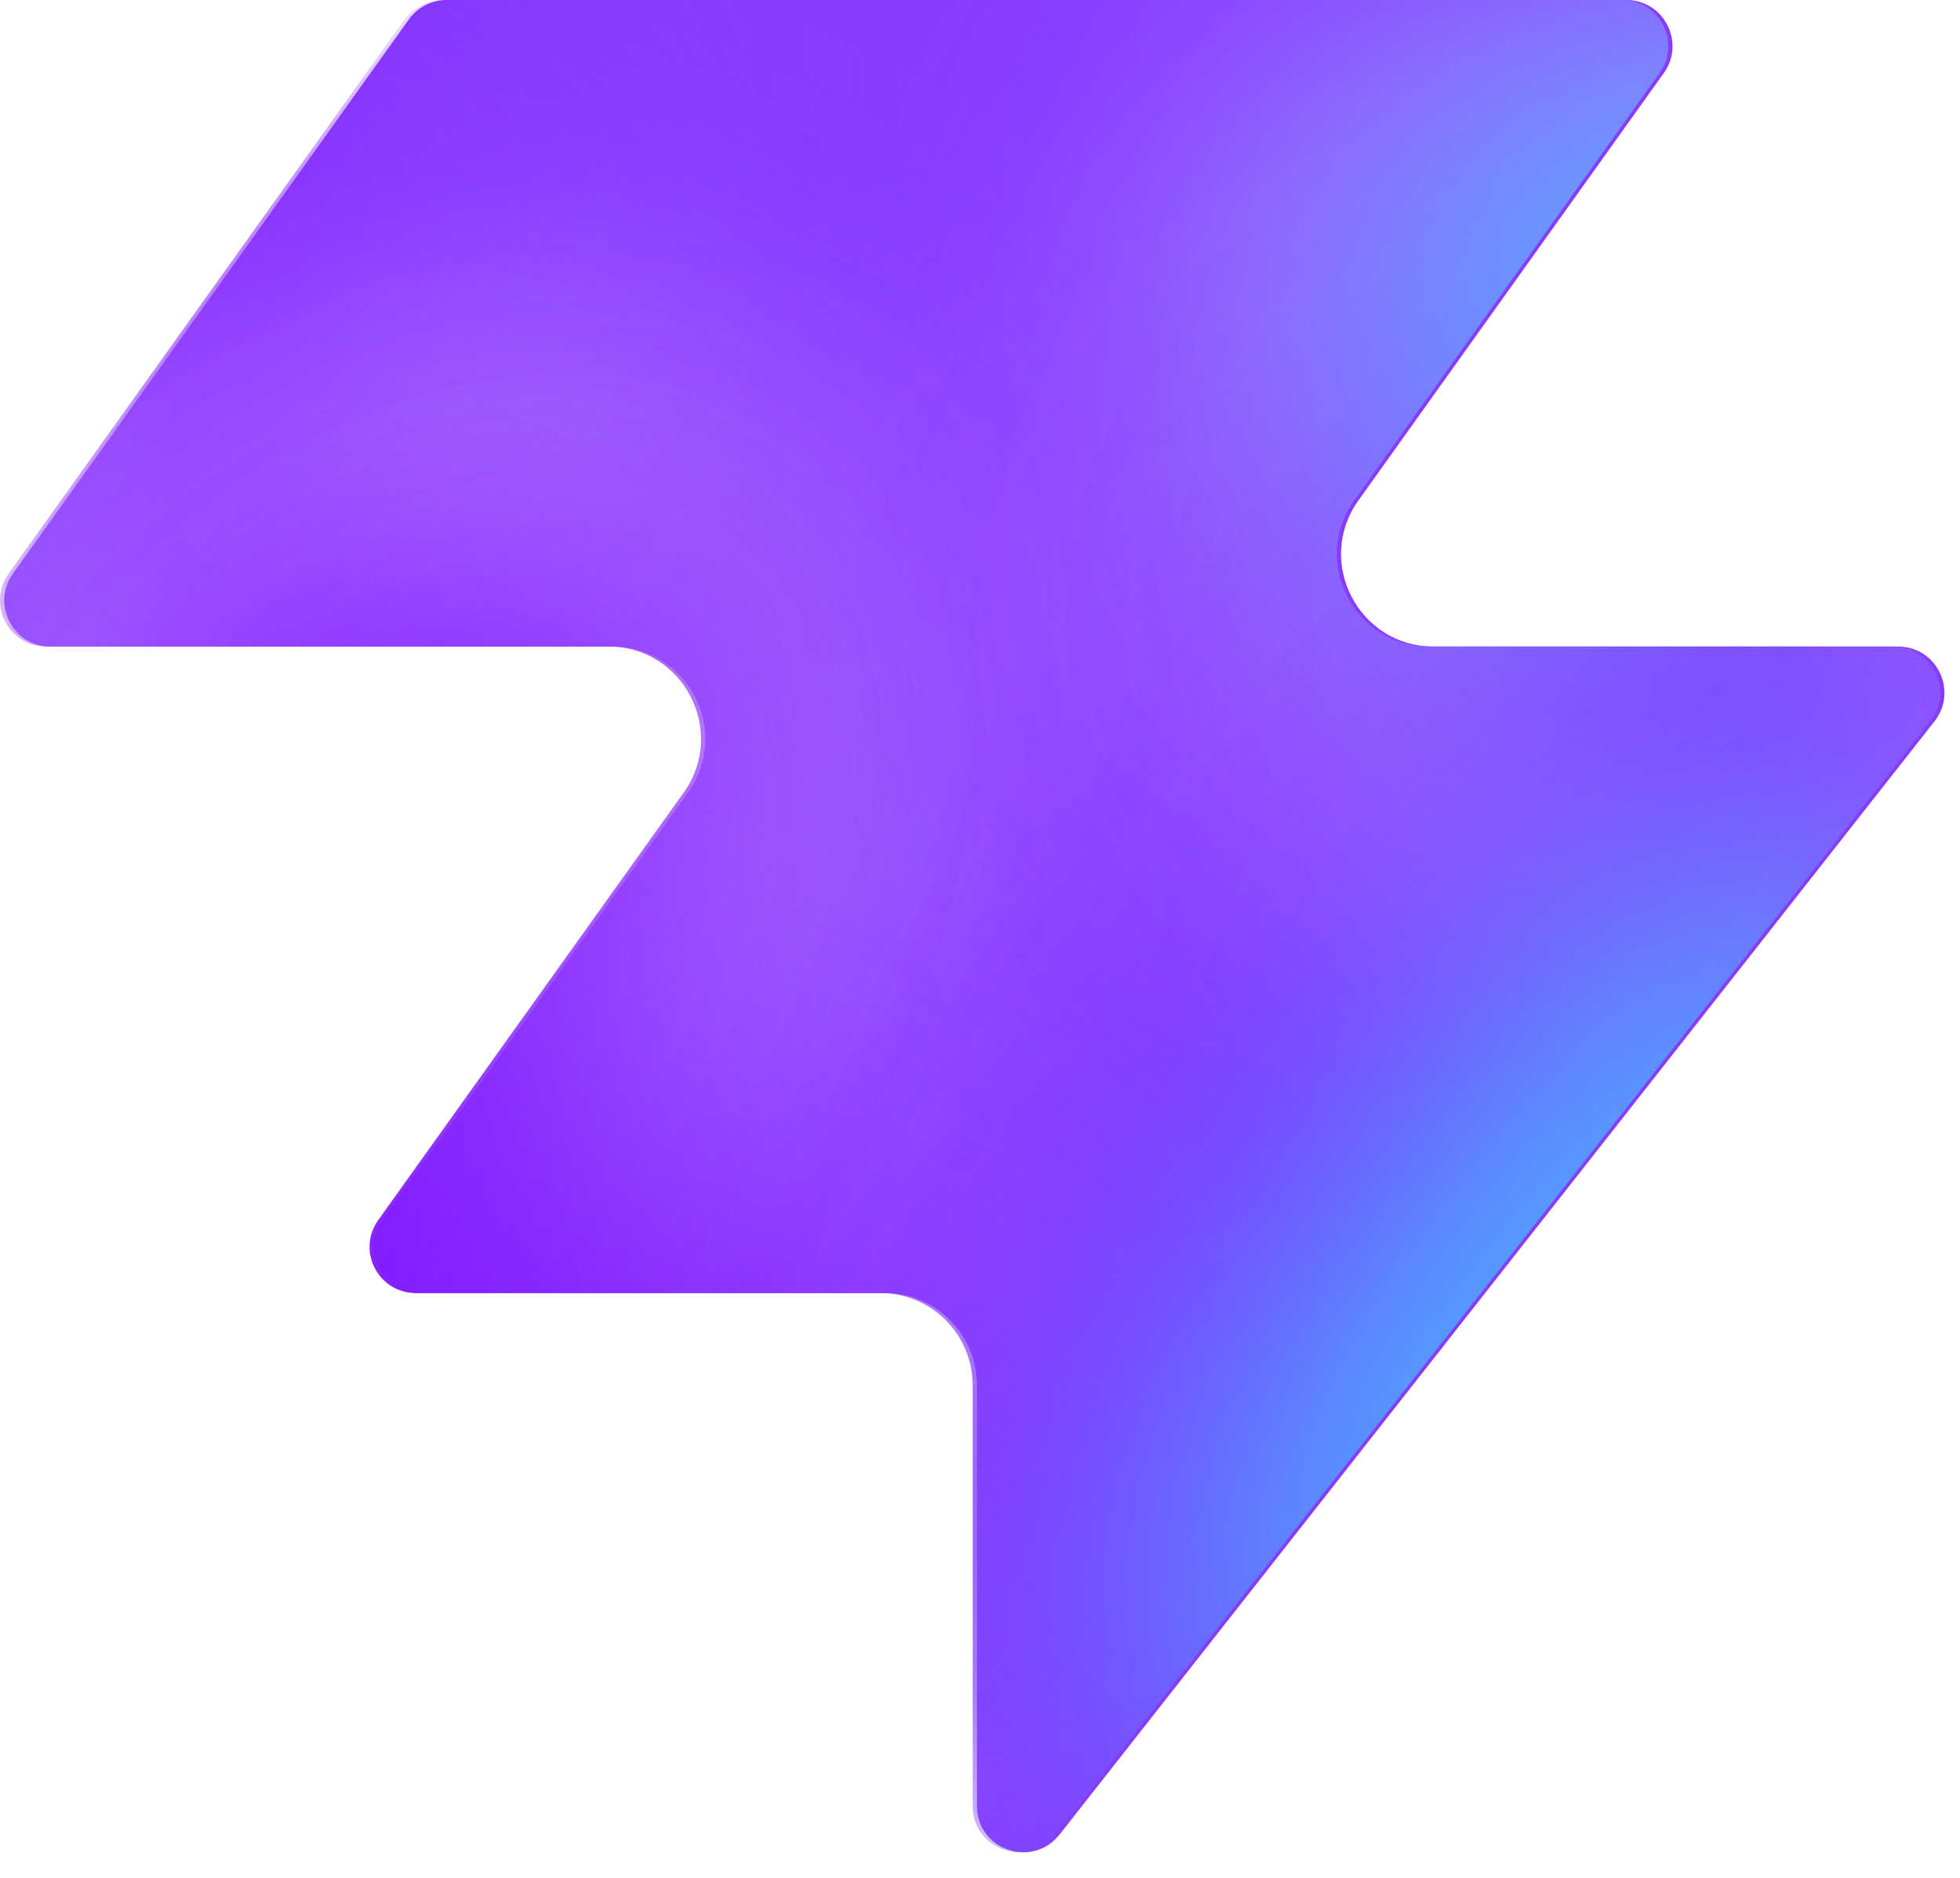
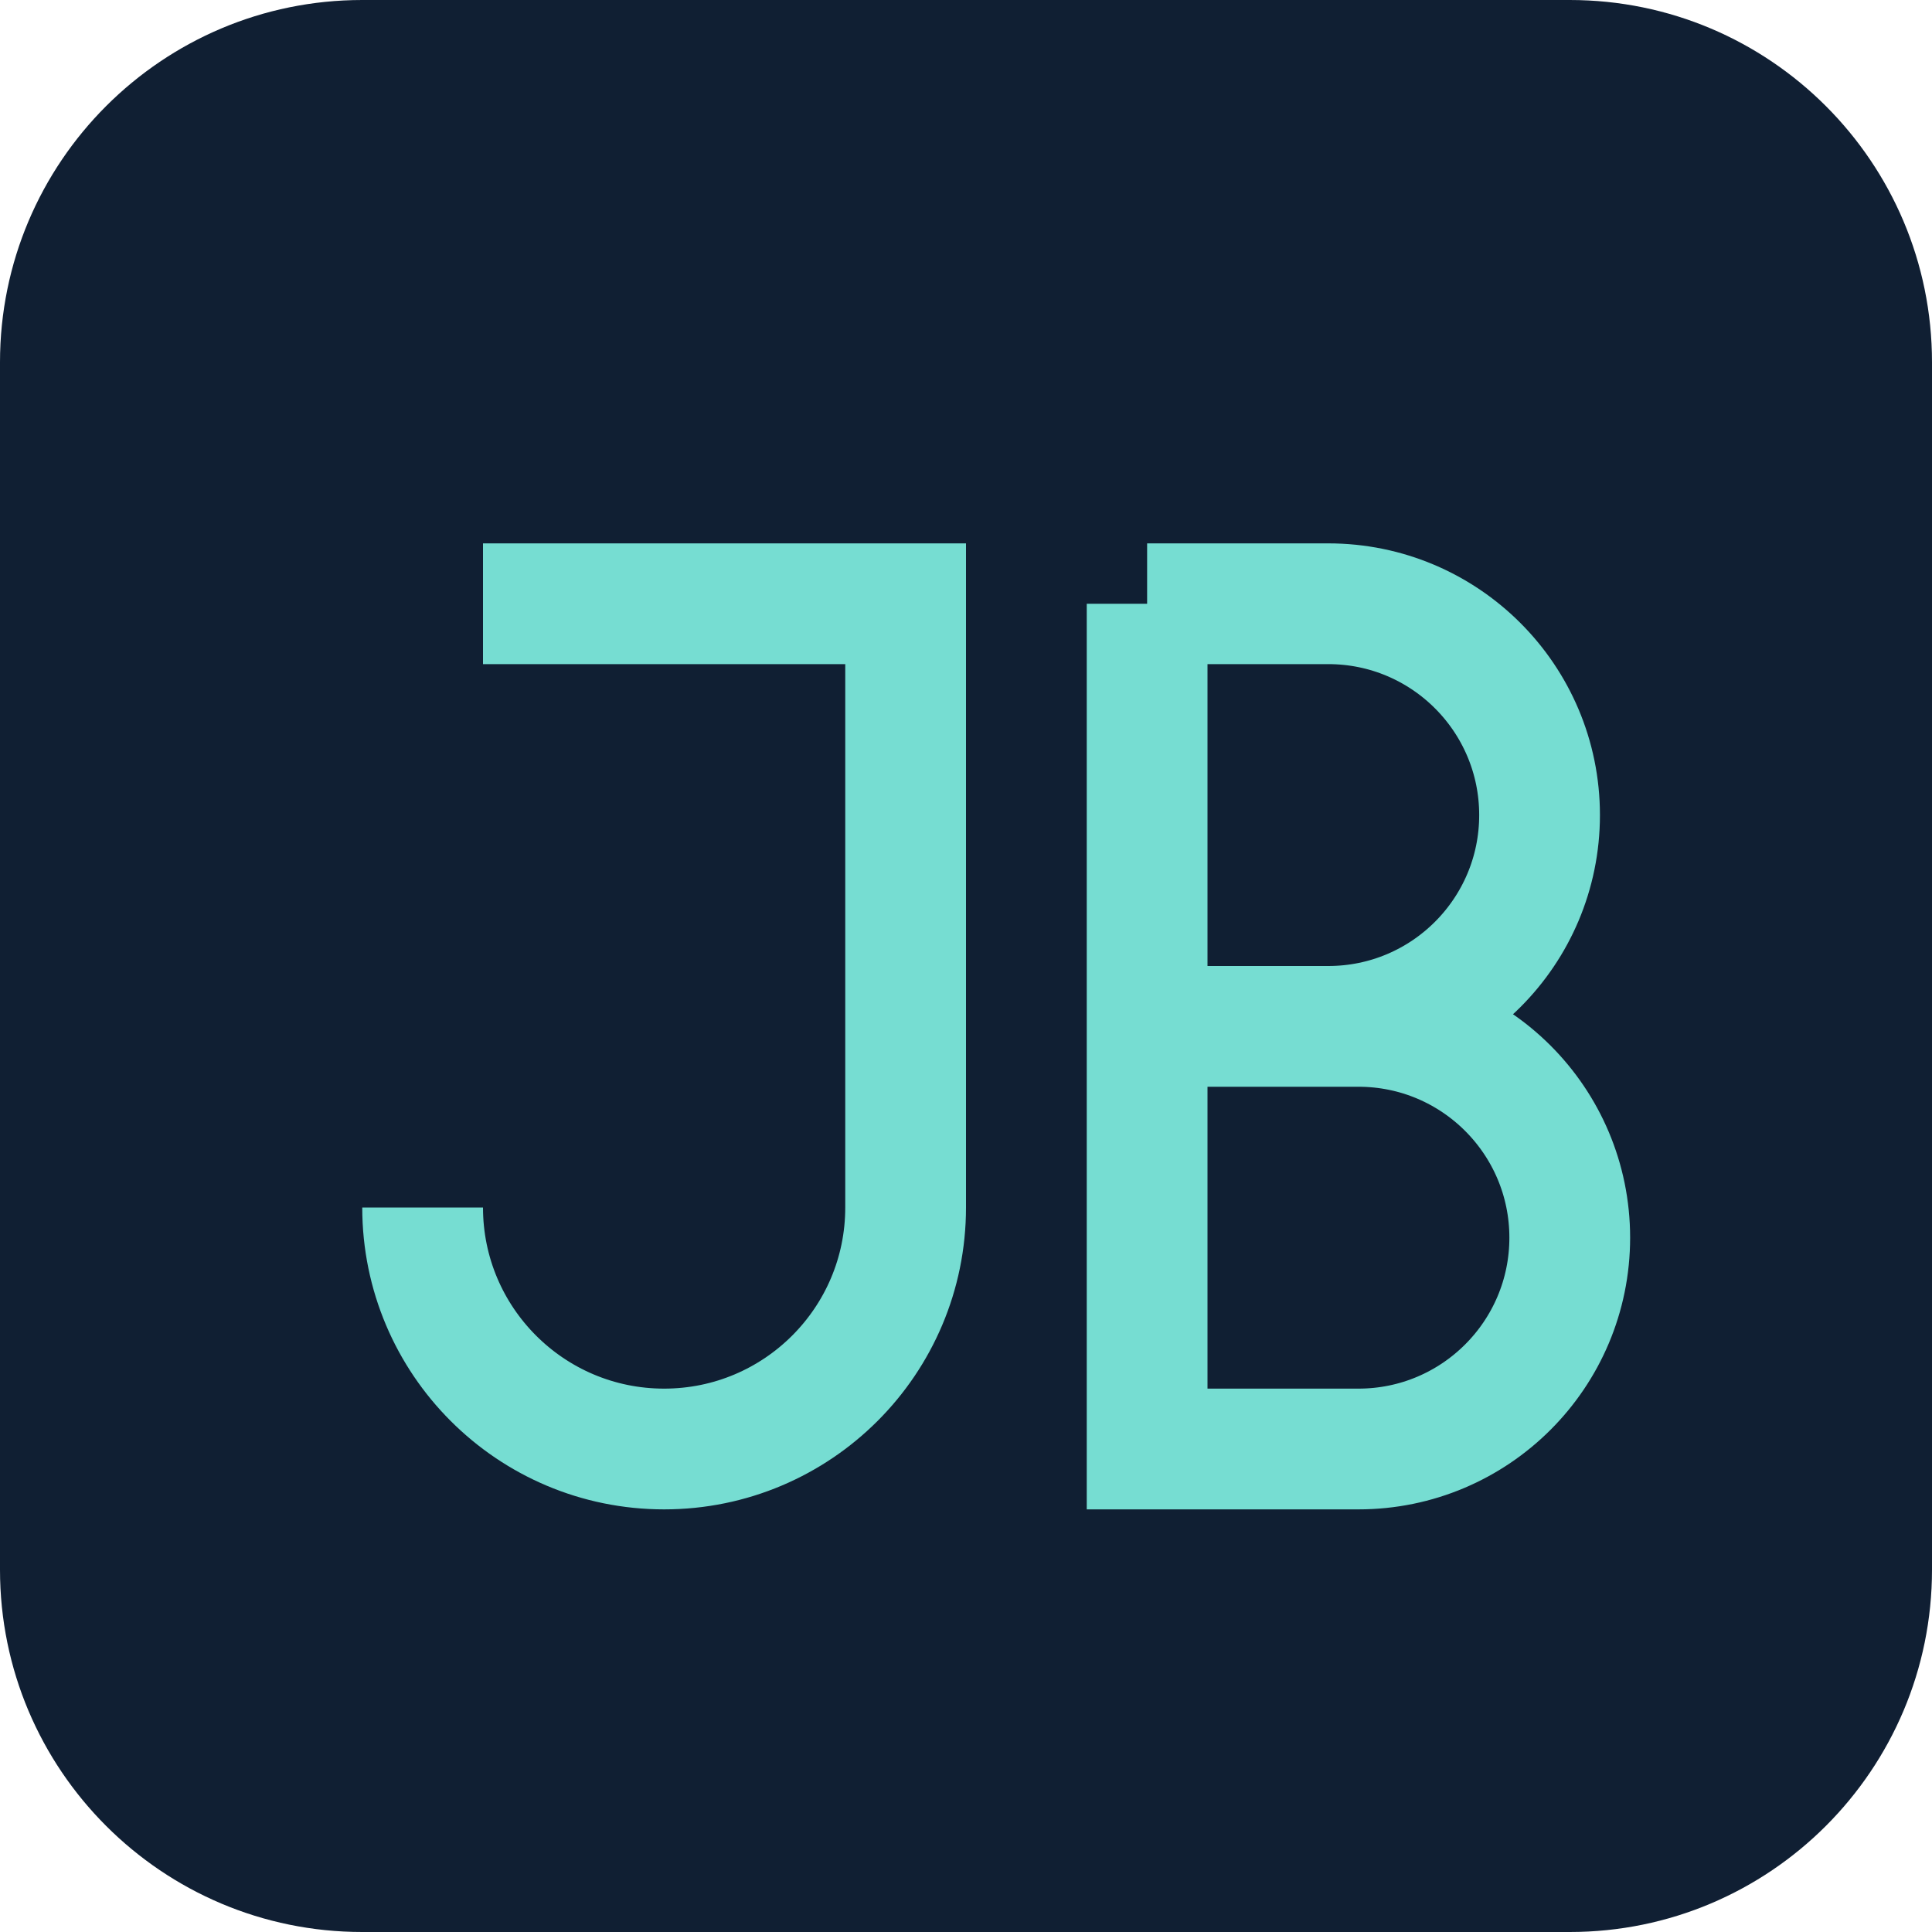
- <svg xmlns="http://www.w3.org/2000/svg" width="48" height="46" fill="none" viewBox="0 0 48 46">
-   <path fill="#863bff" d="M25.946 44.938c-.664.845-2.021.375-2.021-.698V33.937a2.26 2.26 0 0 0-2.262-2.262H10.287c-.92 0-1.456-1.04-.92-1.788l7.48-10.471c1.07-1.497 0-3.578-1.842-3.578H1.237c-.92 0-1.456-1.04-.92-1.788L10.013.474c.214-.297.556-.474.92-.474h28.894c.92 0 1.456 1.04.92 1.788l-7.48 10.471c-1.07 1.498 0 3.579 1.842 3.579h11.377c.943 0 1.473 1.088.89 1.83L25.947 44.94z" style="fill:#863bff;fill:color(display-p3 .525 .23 1);fill-opacity:1" />
-   <mask id="a" width="48" height="46" x="0" y="0" maskUnits="userSpaceOnUse" style="mask-type:alpha">
-     <path fill="#000" d="M25.842 44.938c-.664.844-2.021.375-2.021-.698V33.937a2.26 2.26 0 0 0-2.262-2.262H10.183c-.92 0-1.456-1.04-.92-1.788l7.48-10.471c1.07-1.498 0-3.579-1.842-3.579H1.133c-.92 0-1.456-1.04-.92-1.787L9.91.473c.214-.297.556-.474.92-.474h28.894c.92 0 1.456 1.04.92 1.788l-7.48 10.471c-1.07 1.498 0 3.578 1.842 3.578h11.377c.943 0 1.473 1.088.89 1.832L25.843 44.94z" style="fill:#000;fill-opacity:1" />
-   </mask>
-   <g mask="url(#a)">
-     <g filter="url(#b)">
-       <ellipse cx="5.508" cy="14.704" fill="#ede6ff" rx="5.508" ry="14.704" style="fill:#ede6ff;fill:color(display-p3 .927 .903 1);fill-opacity:1" transform="matrix(.00324 1 1 -.00324 -4.47 31.516)" />
-     </g>
-     <g filter="url(#c)">
-       <ellipse cx="10.399" cy="29.851" fill="#ede6ff" rx="10.399" ry="29.851" style="fill:#ede6ff;fill:color(display-p3 .927 .903 1);fill-opacity:1" transform="matrix(.00324 1 1 -.00324 -39.328 7.883)" />
-     </g>
-     <g filter="url(#d)">
-       <ellipse cx="5.508" cy="30.487" fill="#7e14ff" rx="5.508" ry="30.487" style="fill:#7e14ff;fill:color(display-p3 .492 .077 1);fill-opacity:1" transform="rotate(89.814 -25.913 -14.639)scale(1 -1)" />
-     </g>
-     <g filter="url(#e)">
-       <ellipse cx="5.508" cy="30.599" fill="#7e14ff" rx="5.508" ry="30.599" style="fill:#7e14ff;fill:color(display-p3 .492 .077 1);fill-opacity:1" transform="rotate(89.814 -32.644 -3.334)scale(1 -1)" />
-     </g>
-     <g filter="url(#f)">
-       <ellipse cx="5.508" cy="30.599" fill="#7e14ff" rx="5.508" ry="30.599" style="fill:#7e14ff;fill:color(display-p3 .492 .077 1);fill-opacity:1" transform="matrix(.00324 1 1 -.00324 -34.34 30.47)" />
-     </g>
-     <g filter="url(#g)">
-       <ellipse cx="14.072" cy="22.078" fill="#ede6ff" rx="14.072" ry="22.078" style="fill:#ede6ff;fill:color(display-p3 .927 .903 1);fill-opacity:1" transform="rotate(93.35 24.506 48.493)scale(-1 1)" />
-     </g>
-     <g filter="url(#h)">
-       <ellipse cx="3.47" cy="21.501" fill="#7e14ff" rx="3.47" ry="21.501" style="fill:#7e14ff;fill:color(display-p3 .492 .077 1);fill-opacity:1" transform="rotate(89.009 28.708 47.59)scale(-1 1)" />
-     </g>
-     <g filter="url(#i)">
-       <ellipse cx="3.47" cy="21.501" fill="#7e14ff" rx="3.47" ry="21.501" style="fill:#7e14ff;fill:color(display-p3 .492 .077 1);fill-opacity:1" transform="rotate(89.009 28.708 47.59)scale(-1 1)" />
-     </g>
-     <g filter="url(#j)">
-       <ellipse cx=".387" cy="8.972" fill="#7e14ff" rx="4.407" ry="29.108" style="fill:#7e14ff;fill:color(display-p3 .492 .077 1);fill-opacity:1" transform="rotate(39.51 .387 8.972)" />
-     </g>
-     <g filter="url(#k)">
-       <ellipse cx="47.523" cy="-6.092" fill="#7e14ff" rx="4.407" ry="29.108" style="fill:#7e14ff;fill:color(display-p3 .492 .077 1);fill-opacity:1" transform="rotate(37.892 47.523 -6.092)" />
-     </g>
-     <g filter="url(#l)">
-       <ellipse cx="41.412" cy="6.333" fill="#47bfff" rx="5.971" ry="9.665" style="fill:#47bfff;fill:color(display-p3 .28 .748 1);fill-opacity:1" transform="rotate(37.892 41.412 6.333)" />
-     </g>
-     <g filter="url(#m)">
-       <ellipse cx="-1.879" cy="38.332" fill="#7e14ff" rx="4.407" ry="29.108" style="fill:#7e14ff;fill:color(display-p3 .492 .077 1);fill-opacity:1" transform="rotate(37.892 -1.88 38.332)" />
-     </g>
-     <g filter="url(#n)">
-       <ellipse cx="-1.879" cy="38.332" fill="#7e14ff" rx="4.407" ry="29.108" style="fill:#7e14ff;fill:color(display-p3 .492 .077 1);fill-opacity:1" transform="rotate(37.892 -1.88 38.332)" />
-     </g>
-     <g filter="url(#o)">
-       <ellipse cx="35.651" cy="29.907" fill="#7e14ff" rx="4.407" ry="29.108" style="fill:#7e14ff;fill:color(display-p3 .492 .077 1);fill-opacity:1" transform="rotate(37.892 35.651 29.907)" />
-     </g>
-     <g filter="url(#p)">
-       <ellipse cx="38.418" cy="32.4" fill="#47bfff" rx="5.971" ry="15.297" style="fill:#47bfff;fill:color(display-p3 .28 .748 1);fill-opacity:1" transform="rotate(37.892 38.418 32.4)" />
-     </g>
-   </g>
-   <defs>
-     <filter id="b" width="60.045" height="41.654" x="-19.77" y="16.149" color-interpolation-filters="sRGB" filterUnits="userSpaceOnUse">
-       <feFlood flood-opacity="0" result="BackgroundImageFix" />
-       <feBlend in="SourceGraphic" in2="BackgroundImageFix" result="shape" />
-       <feGaussianBlur result="effect1_foregroundBlur_2002_17158" stdDeviation="7.659" />
-     </filter>
-     <filter id="c" width="90.34" height="51.437" x="-54.613" y="-7.533" color-interpolation-filters="sRGB" filterUnits="userSpaceOnUse">
-       <feFlood flood-opacity="0" result="BackgroundImageFix" />
-       <feBlend in="SourceGraphic" in2="BackgroundImageFix" result="shape" />
-       <feGaussianBlur result="effect1_foregroundBlur_2002_17158" stdDeviation="7.659" />
-     </filter>
-     <filter id="d" width="79.355" height="29.4" x="-49.64" y="2.03" color-interpolation-filters="sRGB" filterUnits="userSpaceOnUse">
-       <feFlood flood-opacity="0" result="BackgroundImageFix" />
-       <feBlend in="SourceGraphic" in2="BackgroundImageFix" result="shape" />
-       <feGaussianBlur result="effect1_foregroundBlur_2002_17158" stdDeviation="4.596" />
-     </filter>
-     <filter id="e" width="79.579" height="29.4" x="-45.045" y="20.029" color-interpolation-filters="sRGB" filterUnits="userSpaceOnUse">
-       <feFlood flood-opacity="0" result="BackgroundImageFix" />
-       <feBlend in="SourceGraphic" in2="BackgroundImageFix" result="shape" />
-       <feGaussianBlur result="effect1_foregroundBlur_2002_17158" stdDeviation="4.596" />
-     </filter>
-     <filter id="f" width="79.579" height="29.4" x="-43.513" y="21.178" color-interpolation-filters="sRGB" filterUnits="userSpaceOnUse">
-       <feFlood flood-opacity="0" result="BackgroundImageFix" />
-       <feBlend in="SourceGraphic" in2="BackgroundImageFix" result="shape" />
-       <feGaussianBlur result="effect1_foregroundBlur_2002_17158" stdDeviation="4.596" />
-     </filter>
-     <filter id="g" width="74.749" height="58.852" x="15.756" y="-17.901" color-interpolation-filters="sRGB" filterUnits="userSpaceOnUse">
-       <feFlood flood-opacity="0" result="BackgroundImageFix" />
-       <feBlend in="SourceGraphic" in2="BackgroundImageFix" result="shape" />
-       <feGaussianBlur result="effect1_foregroundBlur_2002_17158" stdDeviation="7.659" />
-     </filter>
-     <filter id="h" width="61.377" height="25.362" x="23.548" y="2.284" color-interpolation-filters="sRGB" filterUnits="userSpaceOnUse">
-       <feFlood flood-opacity="0" result="BackgroundImageFix" />
-       <feBlend in="SourceGraphic" in2="BackgroundImageFix" result="shape" />
-       <feGaussianBlur result="effect1_foregroundBlur_2002_17158" stdDeviation="4.596" />
-     </filter>
-     <filter id="i" width="61.377" height="25.362" x="23.548" y="2.284" color-interpolation-filters="sRGB" filterUnits="userSpaceOnUse">
-       <feFlood flood-opacity="0" result="BackgroundImageFix" />
-       <feBlend in="SourceGraphic" in2="BackgroundImageFix" result="shape" />
-       <feGaussianBlur result="effect1_foregroundBlur_2002_17158" stdDeviation="4.596" />
-     </filter>
-     <filter id="j" width="56.045" height="63.649" x="-27.636" y="-22.853" color-interpolation-filters="sRGB" filterUnits="userSpaceOnUse">
-       <feFlood flood-opacity="0" result="BackgroundImageFix" />
-       <feBlend in="SourceGraphic" in2="BackgroundImageFix" result="shape" />
-       <feGaussianBlur result="effect1_foregroundBlur_2002_17158" stdDeviation="4.596" />
-     </filter>
-     <filter id="k" width="54.814" height="64.646" x="20.116" y="-38.415" color-interpolation-filters="sRGB" filterUnits="userSpaceOnUse">
-       <feFlood flood-opacity="0" result="BackgroundImageFix" />
-       <feBlend in="SourceGraphic" in2="BackgroundImageFix" result="shape" />
-       <feGaussianBlur result="effect1_foregroundBlur_2002_17158" stdDeviation="4.596" />
-     </filter>
-     <filter id="l" width="33.541" height="35.313" x="24.641" y="-11.323" color-interpolation-filters="sRGB" filterUnits="userSpaceOnUse">
-       <feFlood flood-opacity="0" result="BackgroundImageFix" />
-       <feBlend in="SourceGraphic" in2="BackgroundImageFix" result="shape" />
-       <feGaussianBlur result="effect1_foregroundBlur_2002_17158" stdDeviation="4.596" />
-     </filter>
-     <filter id="m" width="54.814" height="64.646" x="-29.286" y="6.009" color-interpolation-filters="sRGB" filterUnits="userSpaceOnUse">
-       <feFlood flood-opacity="0" result="BackgroundImageFix" />
-       <feBlend in="SourceGraphic" in2="BackgroundImageFix" result="shape" />
-       <feGaussianBlur result="effect1_foregroundBlur_2002_17158" stdDeviation="4.596" />
-     </filter>
-     <filter id="n" width="54.814" height="64.646" x="-29.286" y="6.009" color-interpolation-filters="sRGB" filterUnits="userSpaceOnUse">
-       <feFlood flood-opacity="0" result="BackgroundImageFix" />
-       <feBlend in="SourceGraphic" in2="BackgroundImageFix" result="shape" />
-       <feGaussianBlur result="effect1_foregroundBlur_2002_17158" stdDeviation="4.596" />
-     </filter>
-     <filter id="o" width="54.814" height="64.646" x="8.244" y="-2.416" color-interpolation-filters="sRGB" filterUnits="userSpaceOnUse">
-       <feFlood flood-opacity="0" result="BackgroundImageFix" />
-       <feBlend in="SourceGraphic" in2="BackgroundImageFix" result="shape" />
-       <feGaussianBlur result="effect1_foregroundBlur_2002_17158" stdDeviation="4.596" />
-     </filter>
-     <filter id="p" width="39.409" height="43.623" x="18.713" y="10.588" color-interpolation-filters="sRGB" filterUnits="userSpaceOnUse">
-       <feFlood flood-opacity="0" result="BackgroundImageFix" />
-       <feBlend in="SourceGraphic" in2="BackgroundImageFix" result="shape" />
-       <feGaussianBlur result="effect1_foregroundBlur_2002_17158" stdDeviation="4.596" />
-     </filter>
-   </defs>
+ <svg xmlns="http://www.w3.org/2000/svg" viewBox="0 0 64 64">
+   <rect width="64" height="64" rx="12" fill="#101f33" />
+   <path d="M16 20h14v20a8 8 0 0 1-16 0m24-20v28h7a7 7 0 0 0 0-14h-7m0-14h6a7 7 0 0 1 0 14" fill="none" stroke="#76ddd2" stroke-width="4" />
</svg>
